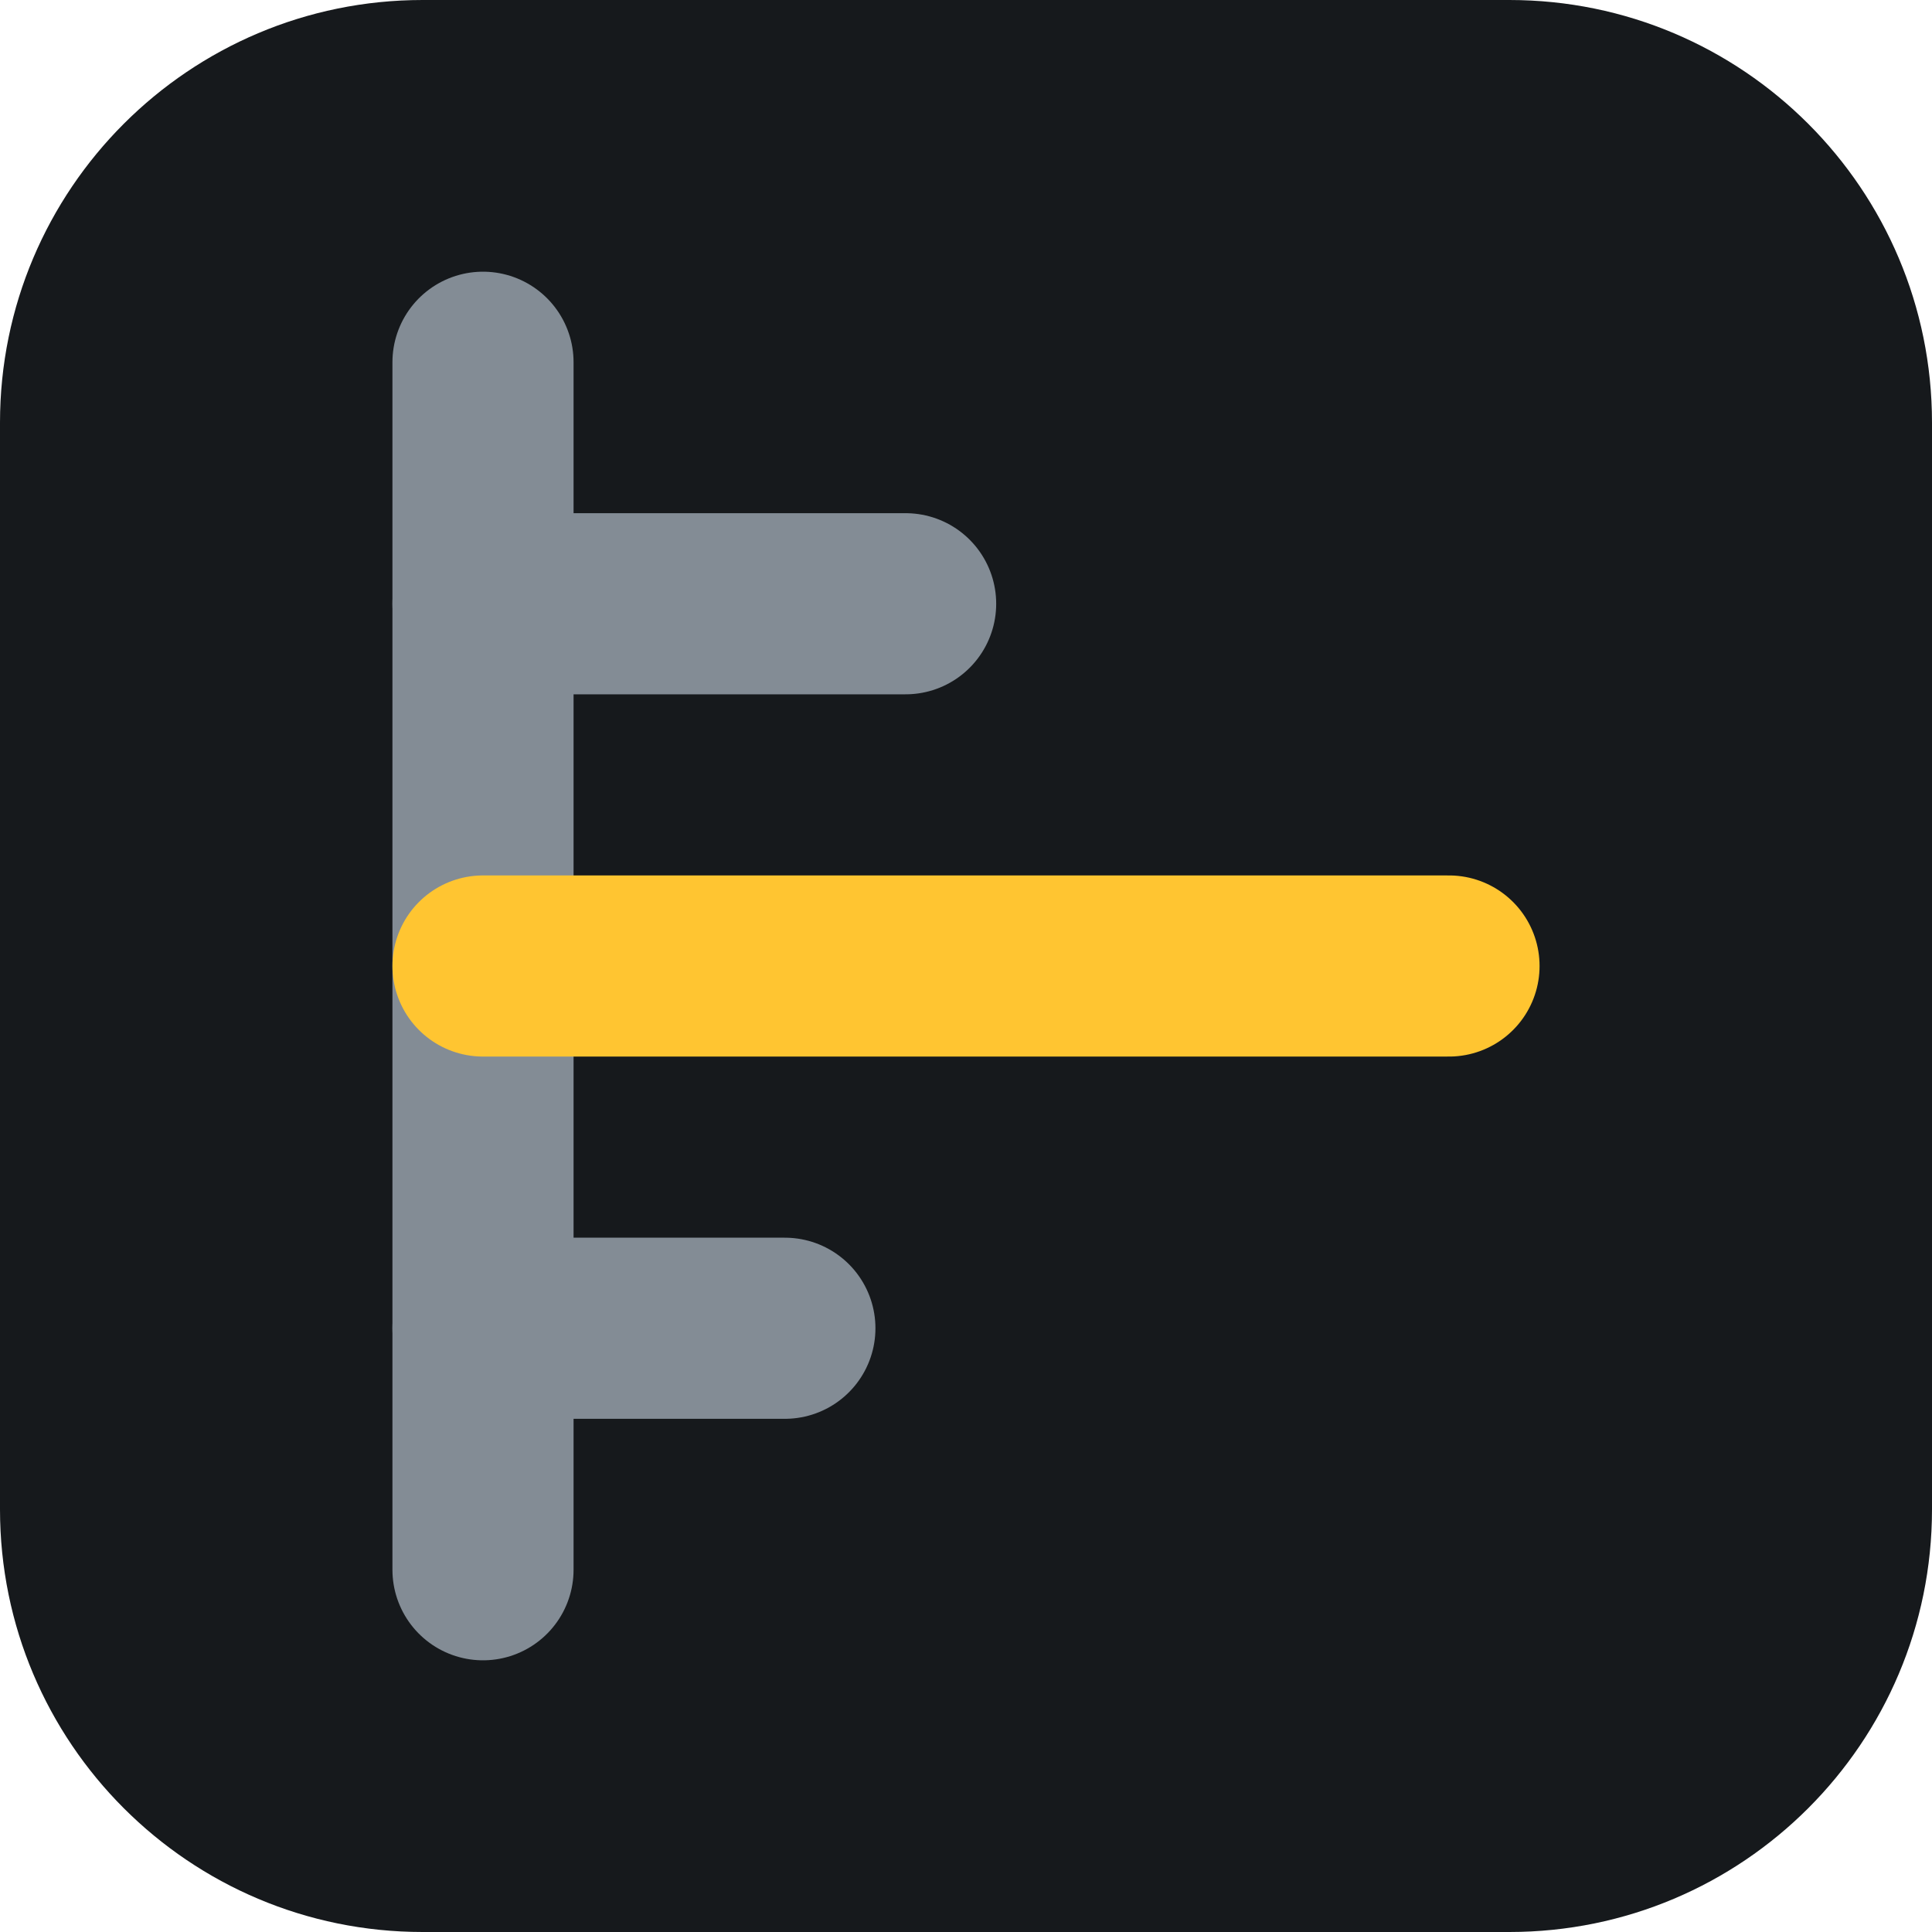
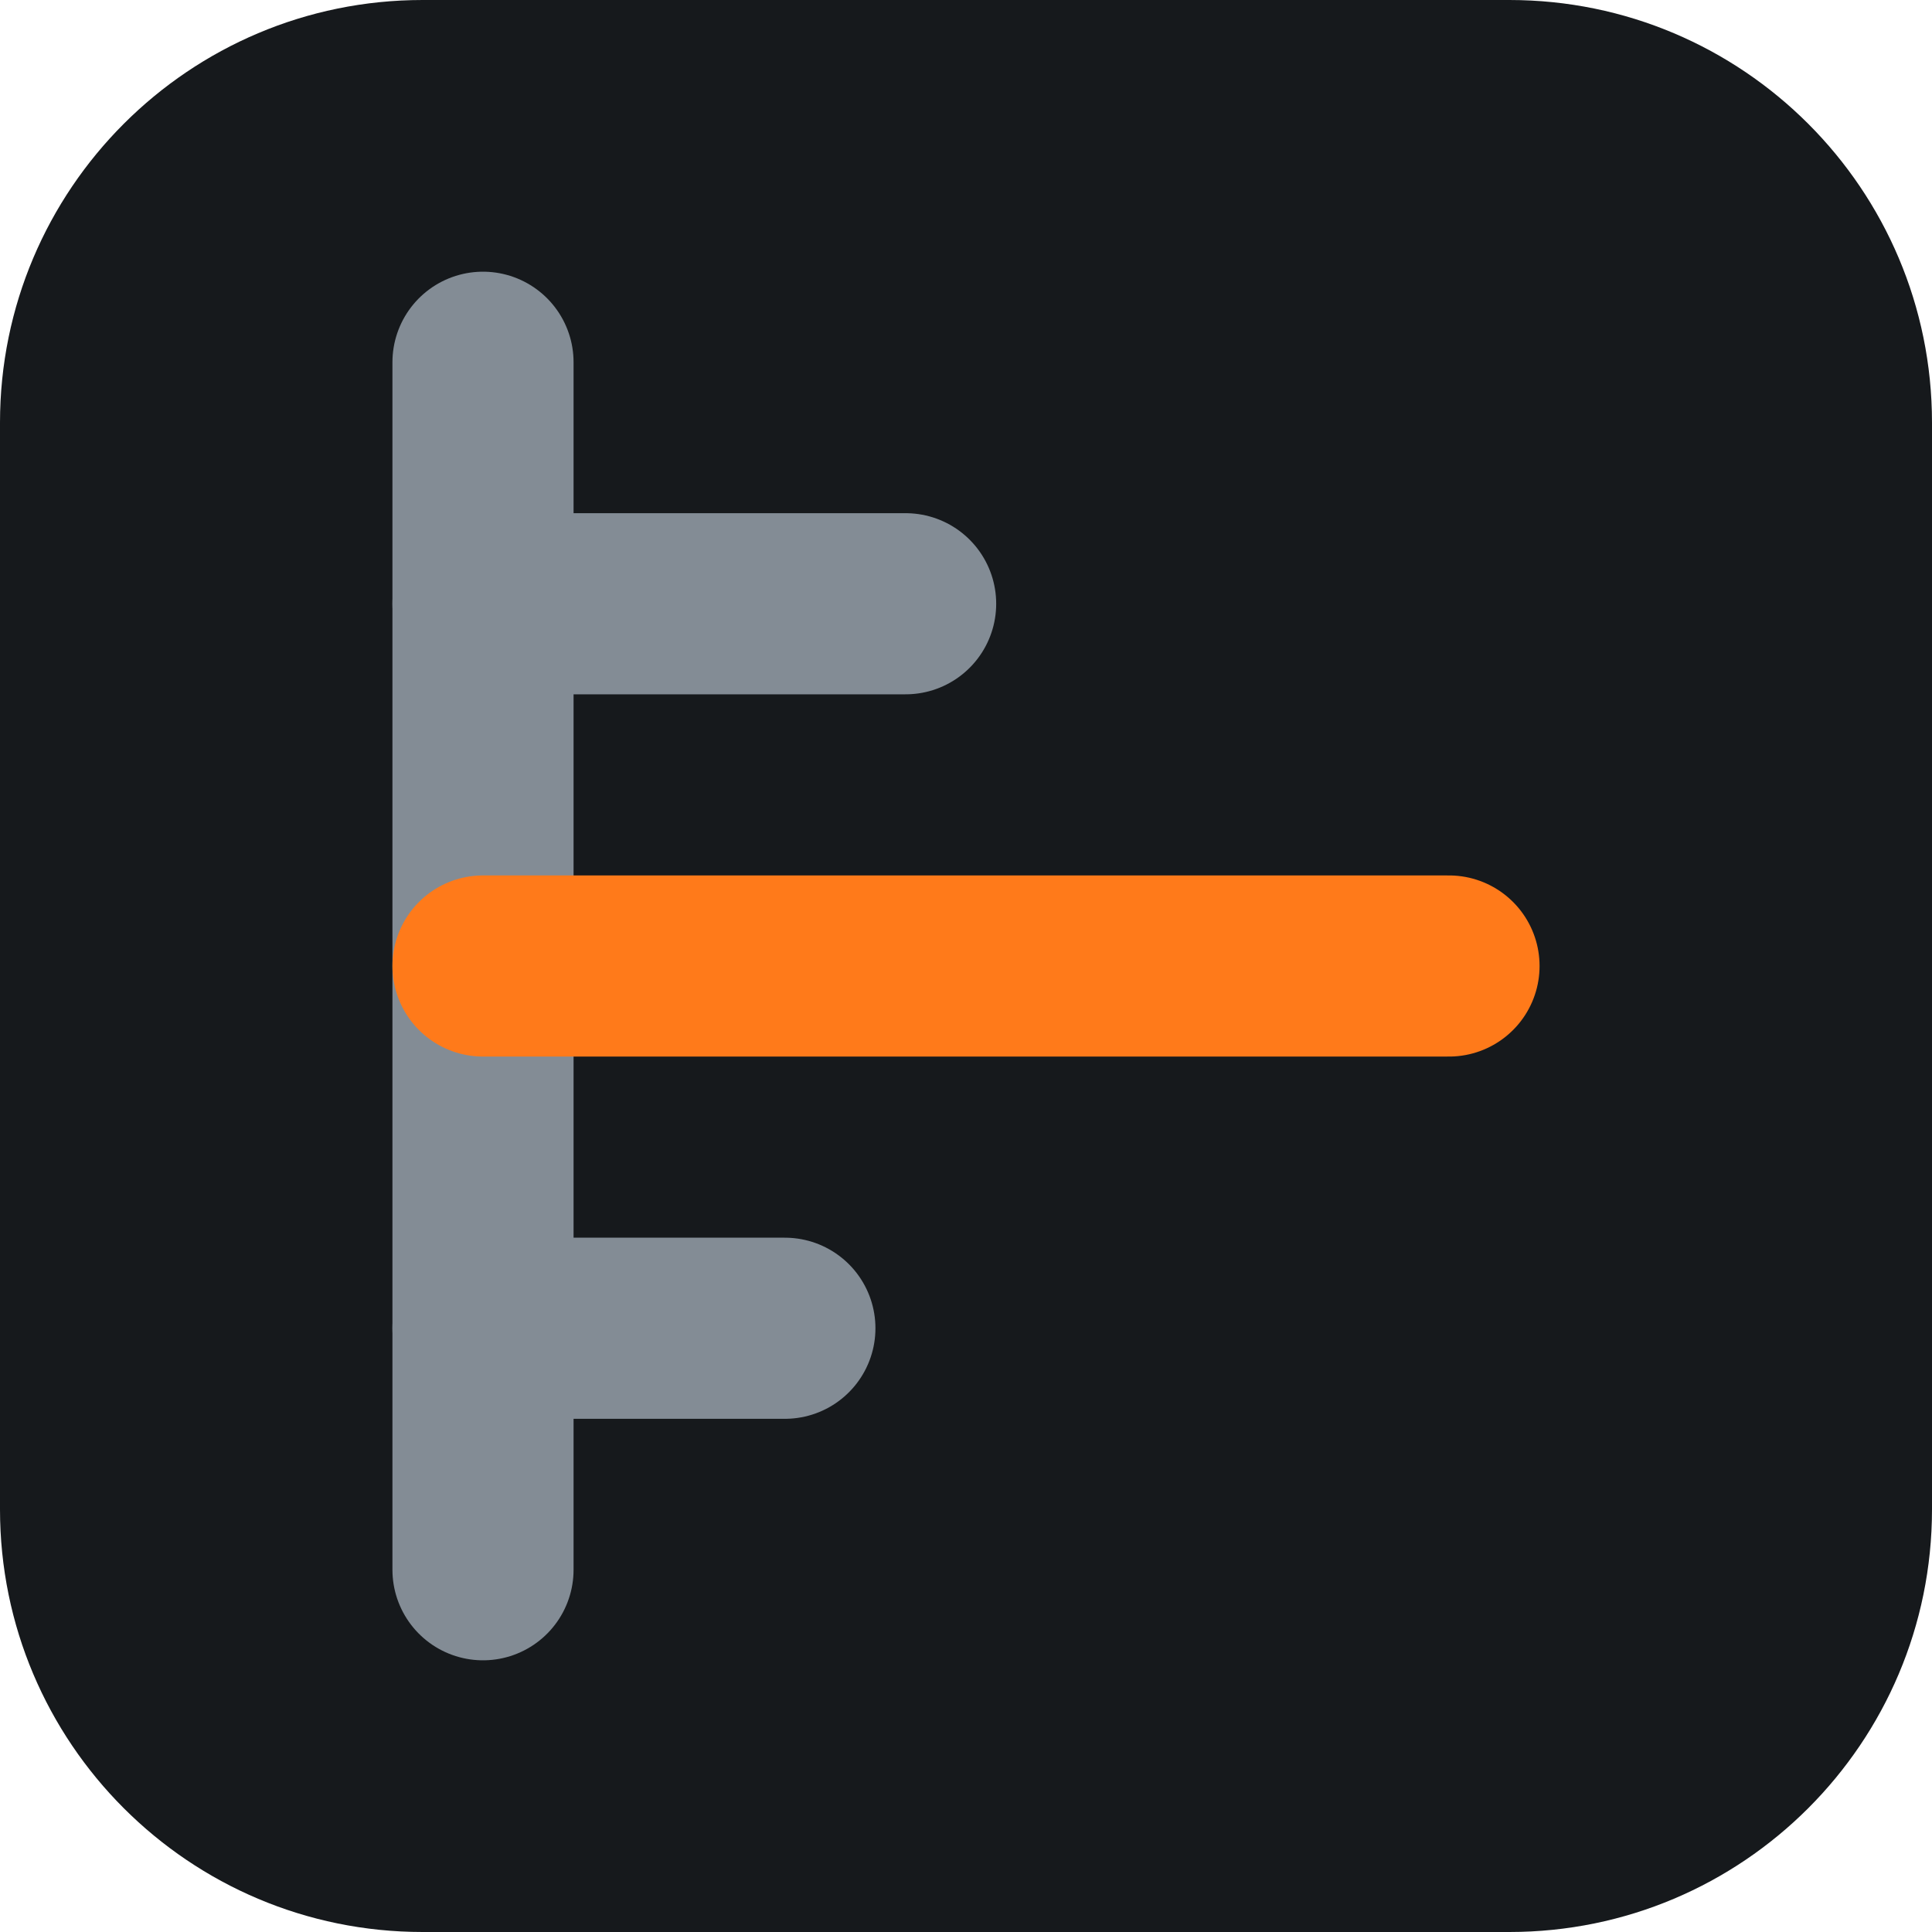
<svg xmlns="http://www.w3.org/2000/svg" viewBox="0 0 32 32" width="32" height="32">
  <rect width="32" height="32" rx="7" fill="#16191c" />
  <g fill="none" stroke-linecap="round" stroke-width="3">
    <path d="M8 6 V26" stroke="#838c95" />
    <path d="M8 10 H15" stroke="#838c95" />
    <path d="M8 22 H13" stroke="#838c95" />
-     <path d="M8 16 H24" stroke="#ffc531" />
+     <path d="M8 16 H24" stroke="#ff7a1a" />
  </g>
</svg>
